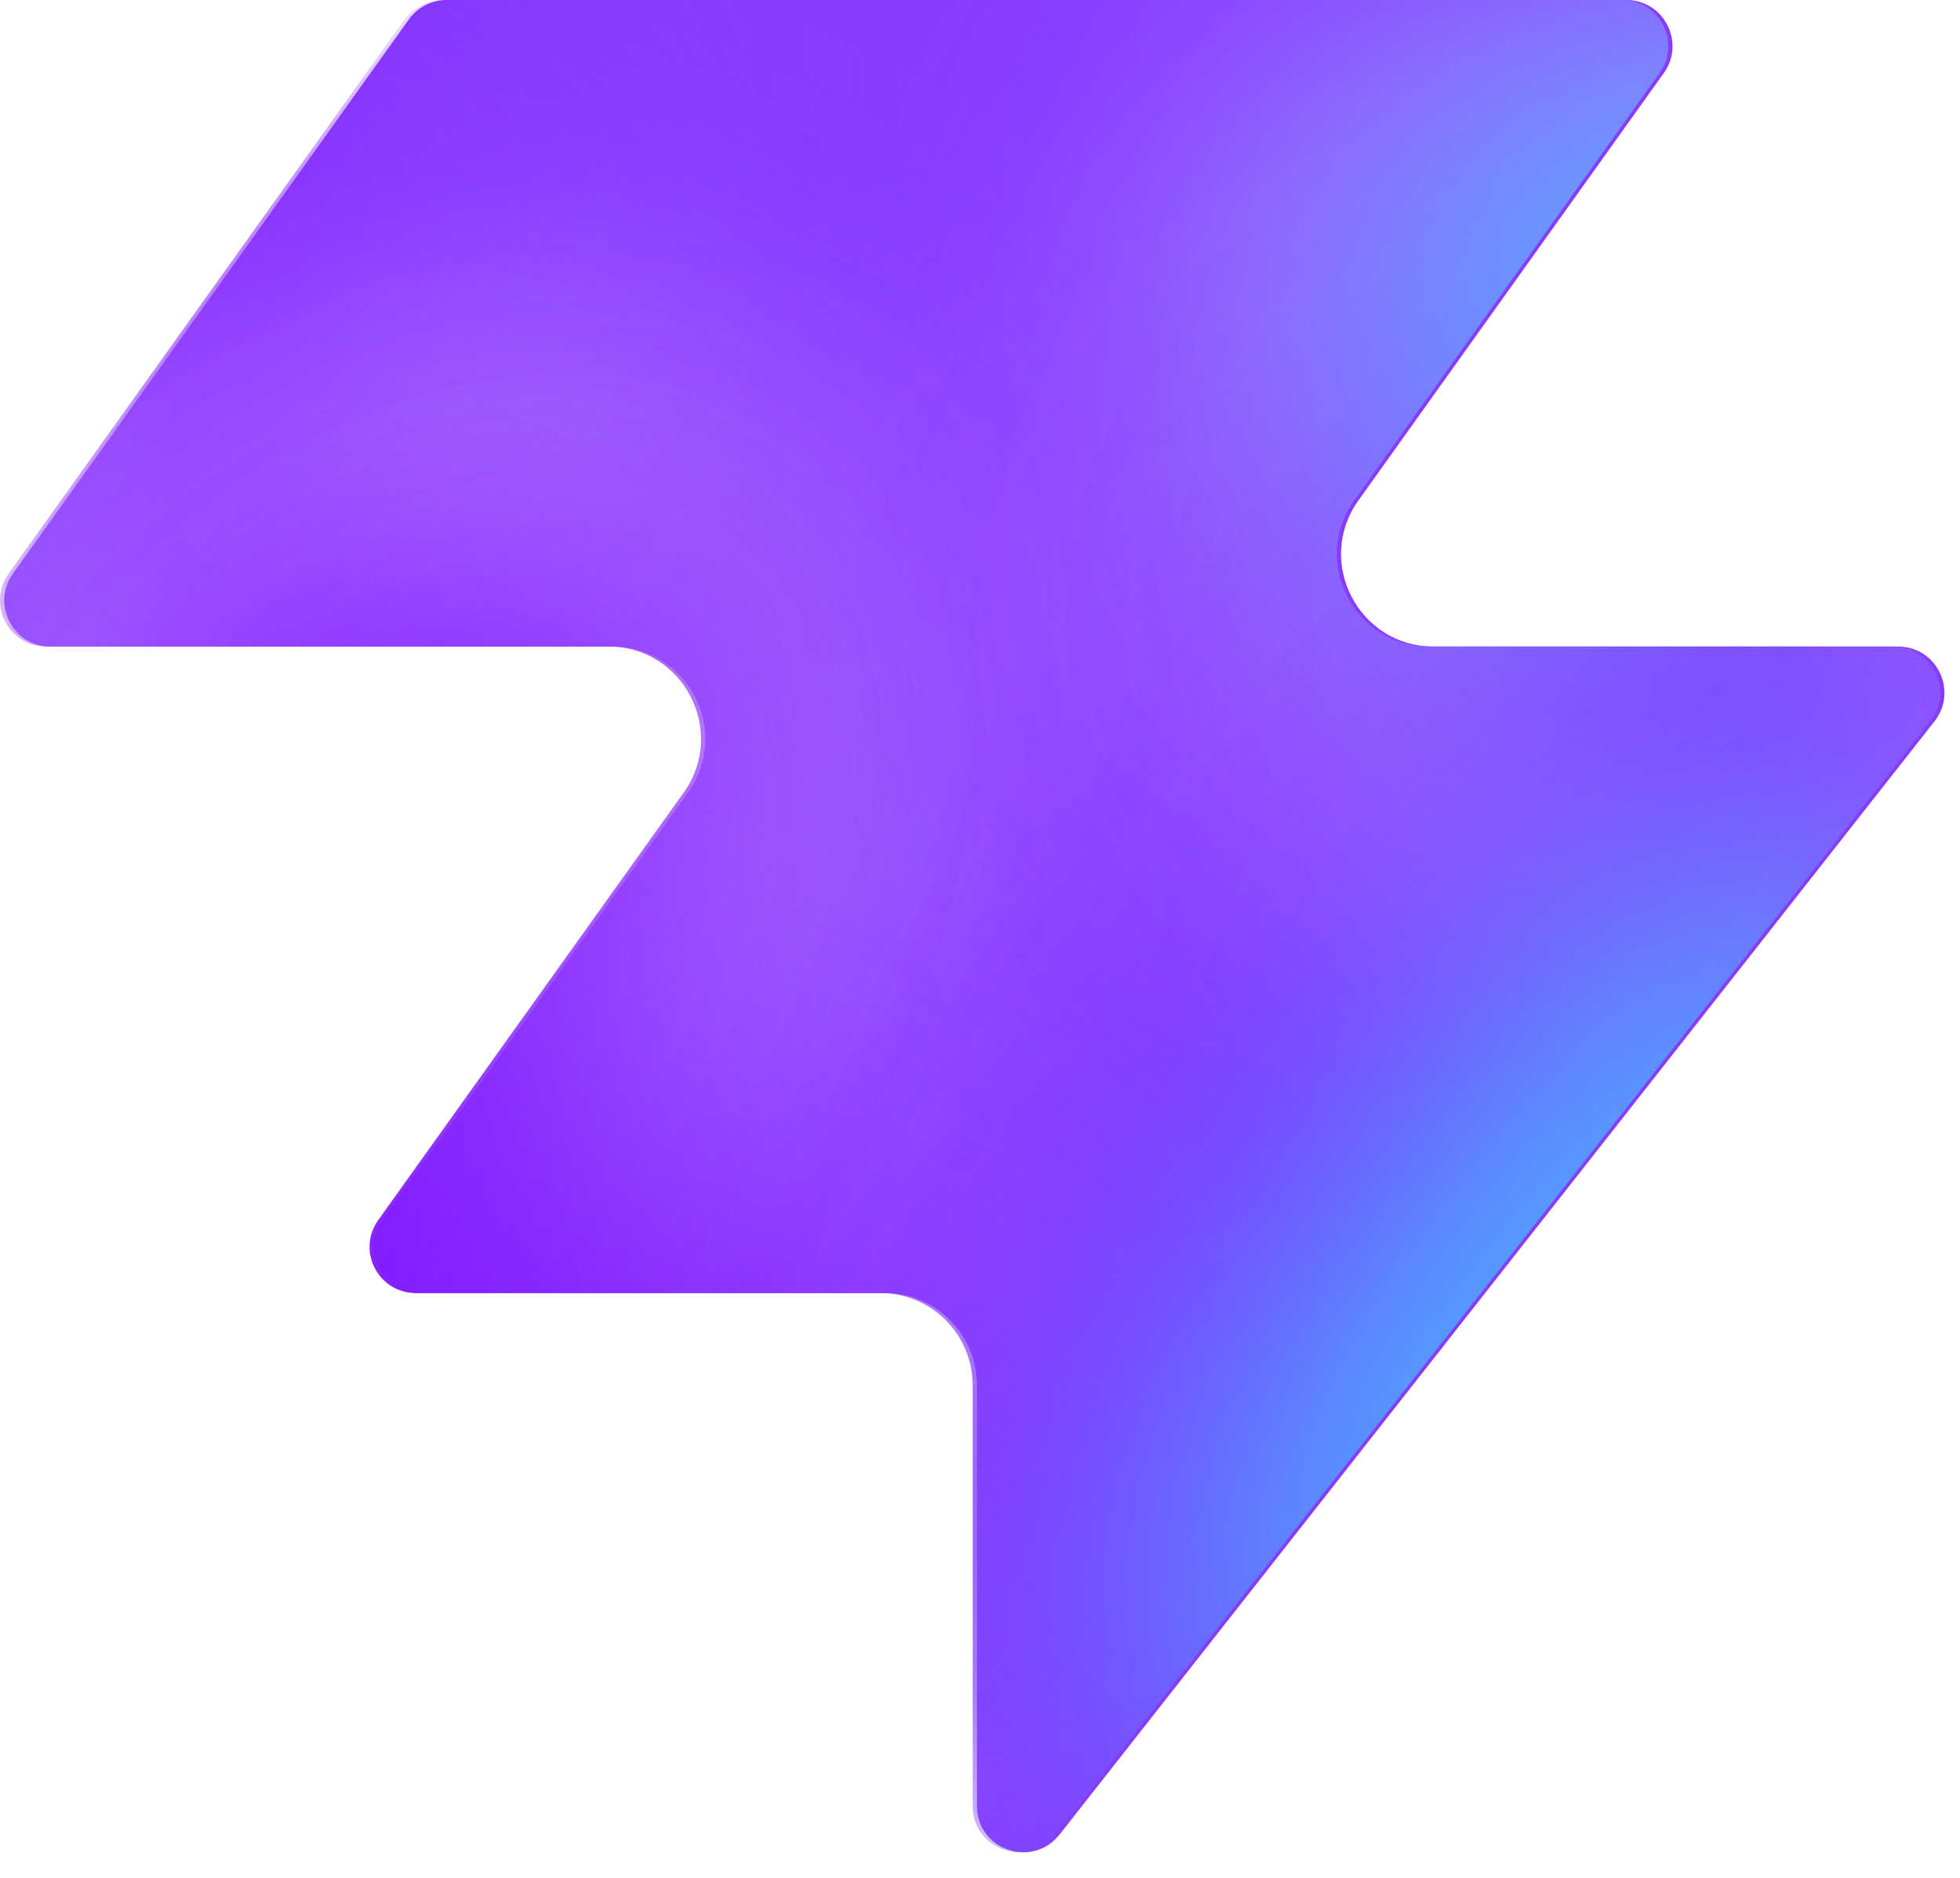
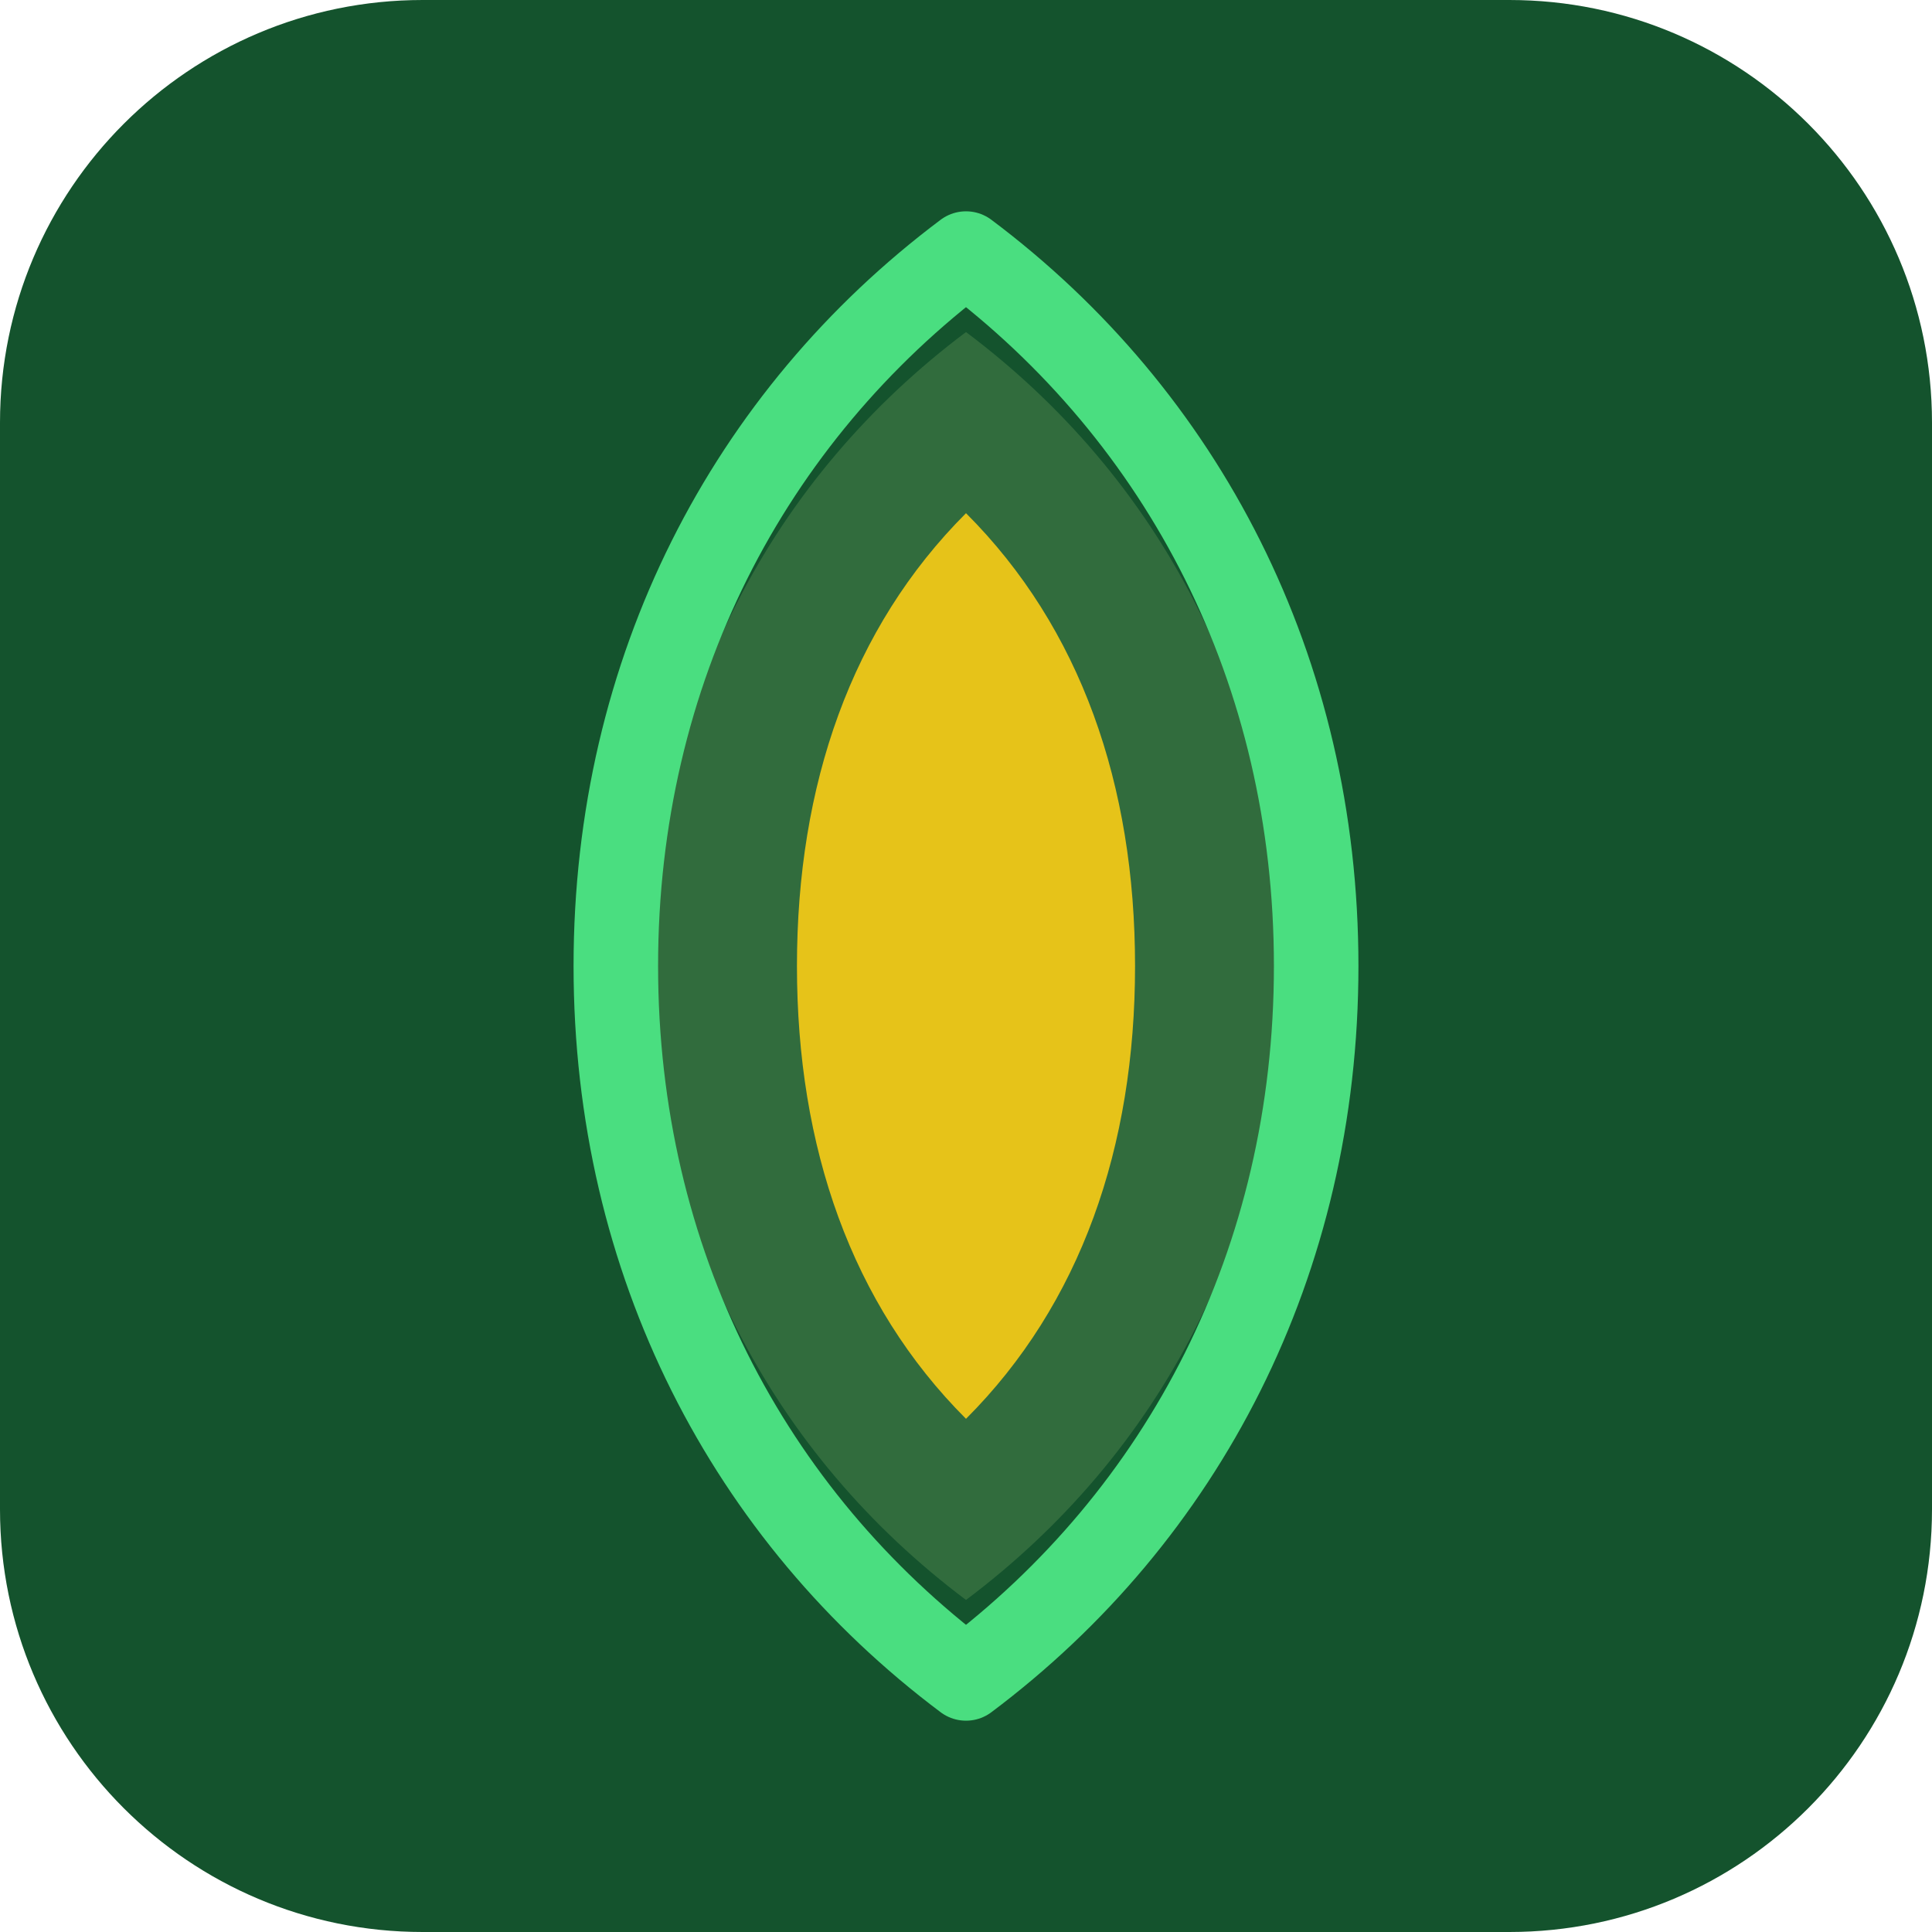
- <svg xmlns="http://www.w3.org/2000/svg" width="48" height="46" fill="none" viewBox="0 0 48 46">
-   <path fill="#863bff" d="M25.946 44.938c-.664.845-2.021.375-2.021-.698V33.937a2.26 2.26 0 0 0-2.262-2.262H10.287c-.92 0-1.456-1.04-.92-1.788l7.48-10.471c1.07-1.497 0-3.578-1.842-3.578H1.237c-.92 0-1.456-1.04-.92-1.788L10.013.474c.214-.297.556-.474.92-.474h28.894c.92 0 1.456 1.04.92 1.788l-7.48 10.471c-1.07 1.498 0 3.579 1.842 3.579h11.377c.943 0 1.473 1.088.89 1.83L25.947 44.94z" style="fill:#863bff;fill:color(display-p3 .525 .23 1);fill-opacity:1" />
-   <mask id="a" width="48" height="46" x="0" y="0" maskUnits="userSpaceOnUse" style="mask-type:alpha">
-     <path fill="#000" d="M25.842 44.938c-.664.844-2.021.375-2.021-.698V33.937a2.26 2.26 0 0 0-2.262-2.262H10.183c-.92 0-1.456-1.04-.92-1.788l7.48-10.471c1.07-1.498 0-3.579-1.842-3.579H1.133c-.92 0-1.456-1.04-.92-1.787L9.91.473c.214-.297.556-.474.92-.474h28.894c.92 0 1.456 1.04.92 1.788l-7.48 10.471c-1.07 1.498 0 3.578 1.842 3.578h11.377c.943 0 1.473 1.088.89 1.832L25.843 44.94z" style="fill:#000;fill-opacity:1" />
-   </mask>
-   <g mask="url(#a)">
-     <g filter="url(#b)">
-       <ellipse cx="5.508" cy="14.704" fill="#ede6ff" rx="5.508" ry="14.704" style="fill:#ede6ff;fill:color(display-p3 .927 .903 1);fill-opacity:1" transform="matrix(.00324 1 1 -.00324 -4.47 31.516)" />
-     </g>
-     <g filter="url(#c)">
-       <ellipse cx="10.399" cy="29.851" fill="#ede6ff" rx="10.399" ry="29.851" style="fill:#ede6ff;fill:color(display-p3 .927 .903 1);fill-opacity:1" transform="matrix(.00324 1 1 -.00324 -39.328 7.883)" />
-     </g>
-     <g filter="url(#d)">
-       <ellipse cx="5.508" cy="30.487" fill="#7e14ff" rx="5.508" ry="30.487" style="fill:#7e14ff;fill:color(display-p3 .492 .077 1);fill-opacity:1" transform="rotate(89.814 -25.913 -14.639)scale(1 -1)" />
-     </g>
-     <g filter="url(#e)">
-       <ellipse cx="5.508" cy="30.599" fill="#7e14ff" rx="5.508" ry="30.599" style="fill:#7e14ff;fill:color(display-p3 .492 .077 1);fill-opacity:1" transform="rotate(89.814 -32.644 -3.334)scale(1 -1)" />
-     </g>
-     <g filter="url(#f)">
-       <ellipse cx="5.508" cy="30.599" fill="#7e14ff" rx="5.508" ry="30.599" style="fill:#7e14ff;fill:color(display-p3 .492 .077 1);fill-opacity:1" transform="matrix(.00324 1 1 -.00324 -34.34 30.47)" />
-     </g>
-     <g filter="url(#g)">
-       <ellipse cx="14.072" cy="22.078" fill="#ede6ff" rx="14.072" ry="22.078" style="fill:#ede6ff;fill:color(display-p3 .927 .903 1);fill-opacity:1" transform="rotate(93.35 24.506 48.493)scale(-1 1)" />
-     </g>
-     <g filter="url(#h)">
-       <ellipse cx="3.47" cy="21.501" fill="#7e14ff" rx="3.47" ry="21.501" style="fill:#7e14ff;fill:color(display-p3 .492 .077 1);fill-opacity:1" transform="rotate(89.009 28.708 47.59)scale(-1 1)" />
-     </g>
-     <g filter="url(#i)">
-       <ellipse cx="3.47" cy="21.501" fill="#7e14ff" rx="3.47" ry="21.501" style="fill:#7e14ff;fill:color(display-p3 .492 .077 1);fill-opacity:1" transform="rotate(89.009 28.708 47.59)scale(-1 1)" />
-     </g>
-     <g filter="url(#j)">
-       <ellipse cx=".387" cy="8.972" fill="#7e14ff" rx="4.407" ry="29.108" style="fill:#7e14ff;fill:color(display-p3 .492 .077 1);fill-opacity:1" transform="rotate(39.51 .387 8.972)" />
-     </g>
-     <g filter="url(#k)">
-       <ellipse cx="47.523" cy="-6.092" fill="#7e14ff" rx="4.407" ry="29.108" style="fill:#7e14ff;fill:color(display-p3 .492 .077 1);fill-opacity:1" transform="rotate(37.892 47.523 -6.092)" />
-     </g>
-     <g filter="url(#l)">
-       <ellipse cx="41.412" cy="6.333" fill="#47bfff" rx="5.971" ry="9.665" style="fill:#47bfff;fill:color(display-p3 .28 .748 1);fill-opacity:1" transform="rotate(37.892 41.412 6.333)" />
-     </g>
-     <g filter="url(#m)">
-       <ellipse cx="-1.879" cy="38.332" fill="#7e14ff" rx="4.407" ry="29.108" style="fill:#7e14ff;fill:color(display-p3 .492 .077 1);fill-opacity:1" transform="rotate(37.892 -1.88 38.332)" />
-     </g>
-     <g filter="url(#n)">
-       <ellipse cx="-1.879" cy="38.332" fill="#7e14ff" rx="4.407" ry="29.108" style="fill:#7e14ff;fill:color(display-p3 .492 .077 1);fill-opacity:1" transform="rotate(37.892 -1.88 38.332)" />
-     </g>
-     <g filter="url(#o)">
-       <ellipse cx="35.651" cy="29.907" fill="#7e14ff" rx="4.407" ry="29.108" style="fill:#7e14ff;fill:color(display-p3 .492 .077 1);fill-opacity:1" transform="rotate(37.892 35.651 29.907)" />
-     </g>
-     <g filter="url(#p)">
-       <ellipse cx="38.418" cy="32.4" fill="#47bfff" rx="5.971" ry="15.297" style="fill:#47bfff;fill:color(display-p3 .28 .748 1);fill-opacity:1" transform="rotate(37.892 38.418 32.4)" />
-     </g>
-   </g>
-   <defs>
-     <filter id="b" width="60.045" height="41.654" x="-19.77" y="16.149" color-interpolation-filters="sRGB" filterUnits="userSpaceOnUse">
-       <feFlood flood-opacity="0" result="BackgroundImageFix" />
-       <feBlend in="SourceGraphic" in2="BackgroundImageFix" result="shape" />
-       <feGaussianBlur result="effect1_foregroundBlur_2002_17158" stdDeviation="7.659" />
-     </filter>
-     <filter id="c" width="90.34" height="51.437" x="-54.613" y="-7.533" color-interpolation-filters="sRGB" filterUnits="userSpaceOnUse">
-       <feFlood flood-opacity="0" result="BackgroundImageFix" />
-       <feBlend in="SourceGraphic" in2="BackgroundImageFix" result="shape" />
-       <feGaussianBlur result="effect1_foregroundBlur_2002_17158" stdDeviation="7.659" />
-     </filter>
-     <filter id="d" width="79.355" height="29.4" x="-49.64" y="2.03" color-interpolation-filters="sRGB" filterUnits="userSpaceOnUse">
-       <feFlood flood-opacity="0" result="BackgroundImageFix" />
-       <feBlend in="SourceGraphic" in2="BackgroundImageFix" result="shape" />
-       <feGaussianBlur result="effect1_foregroundBlur_2002_17158" stdDeviation="4.596" />
-     </filter>
-     <filter id="e" width="79.579" height="29.4" x="-45.045" y="20.029" color-interpolation-filters="sRGB" filterUnits="userSpaceOnUse">
-       <feFlood flood-opacity="0" result="BackgroundImageFix" />
-       <feBlend in="SourceGraphic" in2="BackgroundImageFix" result="shape" />
-       <feGaussianBlur result="effect1_foregroundBlur_2002_17158" stdDeviation="4.596" />
-     </filter>
-     <filter id="f" width="79.579" height="29.4" x="-43.513" y="21.178" color-interpolation-filters="sRGB" filterUnits="userSpaceOnUse">
-       <feFlood flood-opacity="0" result="BackgroundImageFix" />
-       <feBlend in="SourceGraphic" in2="BackgroundImageFix" result="shape" />
-       <feGaussianBlur result="effect1_foregroundBlur_2002_17158" stdDeviation="4.596" />
-     </filter>
-     <filter id="g" width="74.749" height="58.852" x="15.756" y="-17.901" color-interpolation-filters="sRGB" filterUnits="userSpaceOnUse">
-       <feFlood flood-opacity="0" result="BackgroundImageFix" />
-       <feBlend in="SourceGraphic" in2="BackgroundImageFix" result="shape" />
-       <feGaussianBlur result="effect1_foregroundBlur_2002_17158" stdDeviation="7.659" />
-     </filter>
-     <filter id="h" width="61.377" height="25.362" x="23.548" y="2.284" color-interpolation-filters="sRGB" filterUnits="userSpaceOnUse">
-       <feFlood flood-opacity="0" result="BackgroundImageFix" />
-       <feBlend in="SourceGraphic" in2="BackgroundImageFix" result="shape" />
-       <feGaussianBlur result="effect1_foregroundBlur_2002_17158" stdDeviation="4.596" />
-     </filter>
-     <filter id="i" width="61.377" height="25.362" x="23.548" y="2.284" color-interpolation-filters="sRGB" filterUnits="userSpaceOnUse">
-       <feFlood flood-opacity="0" result="BackgroundImageFix" />
-       <feBlend in="SourceGraphic" in2="BackgroundImageFix" result="shape" />
-       <feGaussianBlur result="effect1_foregroundBlur_2002_17158" stdDeviation="4.596" />
-     </filter>
-     <filter id="j" width="56.045" height="63.649" x="-27.636" y="-22.853" color-interpolation-filters="sRGB" filterUnits="userSpaceOnUse">
-       <feFlood flood-opacity="0" result="BackgroundImageFix" />
-       <feBlend in="SourceGraphic" in2="BackgroundImageFix" result="shape" />
-       <feGaussianBlur result="effect1_foregroundBlur_2002_17158" stdDeviation="4.596" />
-     </filter>
-     <filter id="k" width="54.814" height="64.646" x="20.116" y="-38.415" color-interpolation-filters="sRGB" filterUnits="userSpaceOnUse">
-       <feFlood flood-opacity="0" result="BackgroundImageFix" />
-       <feBlend in="SourceGraphic" in2="BackgroundImageFix" result="shape" />
-       <feGaussianBlur result="effect1_foregroundBlur_2002_17158" stdDeviation="4.596" />
-     </filter>
-     <filter id="l" width="33.541" height="35.313" x="24.641" y="-11.323" color-interpolation-filters="sRGB" filterUnits="userSpaceOnUse">
-       <feFlood flood-opacity="0" result="BackgroundImageFix" />
-       <feBlend in="SourceGraphic" in2="BackgroundImageFix" result="shape" />
-       <feGaussianBlur result="effect1_foregroundBlur_2002_17158" stdDeviation="4.596" />
-     </filter>
-     <filter id="m" width="54.814" height="64.646" x="-29.286" y="6.009" color-interpolation-filters="sRGB" filterUnits="userSpaceOnUse">
-       <feFlood flood-opacity="0" result="BackgroundImageFix" />
-       <feBlend in="SourceGraphic" in2="BackgroundImageFix" result="shape" />
-       <feGaussianBlur result="effect1_foregroundBlur_2002_17158" stdDeviation="4.596" />
-     </filter>
-     <filter id="n" width="54.814" height="64.646" x="-29.286" y="6.009" color-interpolation-filters="sRGB" filterUnits="userSpaceOnUse">
-       <feFlood flood-opacity="0" result="BackgroundImageFix" />
-       <feBlend in="SourceGraphic" in2="BackgroundImageFix" result="shape" />
-       <feGaussianBlur result="effect1_foregroundBlur_2002_17158" stdDeviation="4.596" />
-     </filter>
-     <filter id="o" width="54.814" height="64.646" x="8.244" y="-2.416" color-interpolation-filters="sRGB" filterUnits="userSpaceOnUse">
-       <feFlood flood-opacity="0" result="BackgroundImageFix" />
-       <feBlend in="SourceGraphic" in2="BackgroundImageFix" result="shape" />
-       <feGaussianBlur result="effect1_foregroundBlur_2002_17158" stdDeviation="4.596" />
-     </filter>
-     <filter id="p" width="39.409" height="43.623" x="18.713" y="10.588" color-interpolation-filters="sRGB" filterUnits="userSpaceOnUse">
-       <feFlood flood-opacity="0" result="BackgroundImageFix" />
-       <feBlend in="SourceGraphic" in2="BackgroundImageFix" result="shape" />
-       <feGaussianBlur result="effect1_foregroundBlur_2002_17158" stdDeviation="4.596" />
-     </filter>
-   </defs>
+ <svg xmlns="http://www.w3.org/2000/svg" viewBox="0 0 32 32">
+   <rect width="32" height="32" rx="7" fill="#14532d" />
+   <path d="M16 6l2.9 4.2 5-1 .9 5 4.2 2.8-4.2 2.8-.9 5-5-1L16 26l-2.9-4.2-5 1-.9-5L3 15l4.2-2.8.9-5 5 1z" fill="none" />
+   <path d="M16 5.5c3.2 2.4 5.2 6.1 5.2 10.5S19.2 24.1 16 26.5C12.8 24.1 10.8 20.4 10.8 16S12.8 7.9 16 5.5z" fill="#d9f99d" opacity="0.15" />
+   <path d="M16 4.2c3.6 2.7 5.8 6.9 5.8 11.8s-2.2 9.1-5.8 11.8c-3.6-2.7-5.8-6.9-5.8-11.8S12.4 6.9 16 4.2z" fill="none" stroke="#4ade80" stroke-width="1.4" stroke-linejoin="round" />
+   <path d="M16 8.5c1.9 1.9 2.8 4.5 2.8 7.5s-.9 5.6-2.8 7.5c-1.9-1.9-2.8-4.5-2.8-7.5s.9-5.6 2.8-7.5z" fill="#facc15" opacity="0.9" />
+   <path d="M16 8.5c1.9 1.9 2.8 4.5 2.8 7.5s-.9 5.6-2.8 7.5c-1.9-1.9-2.8-4.5-2.8-7.5s.9-5.6 2.8-7.5z" fill="none" />
</svg>
